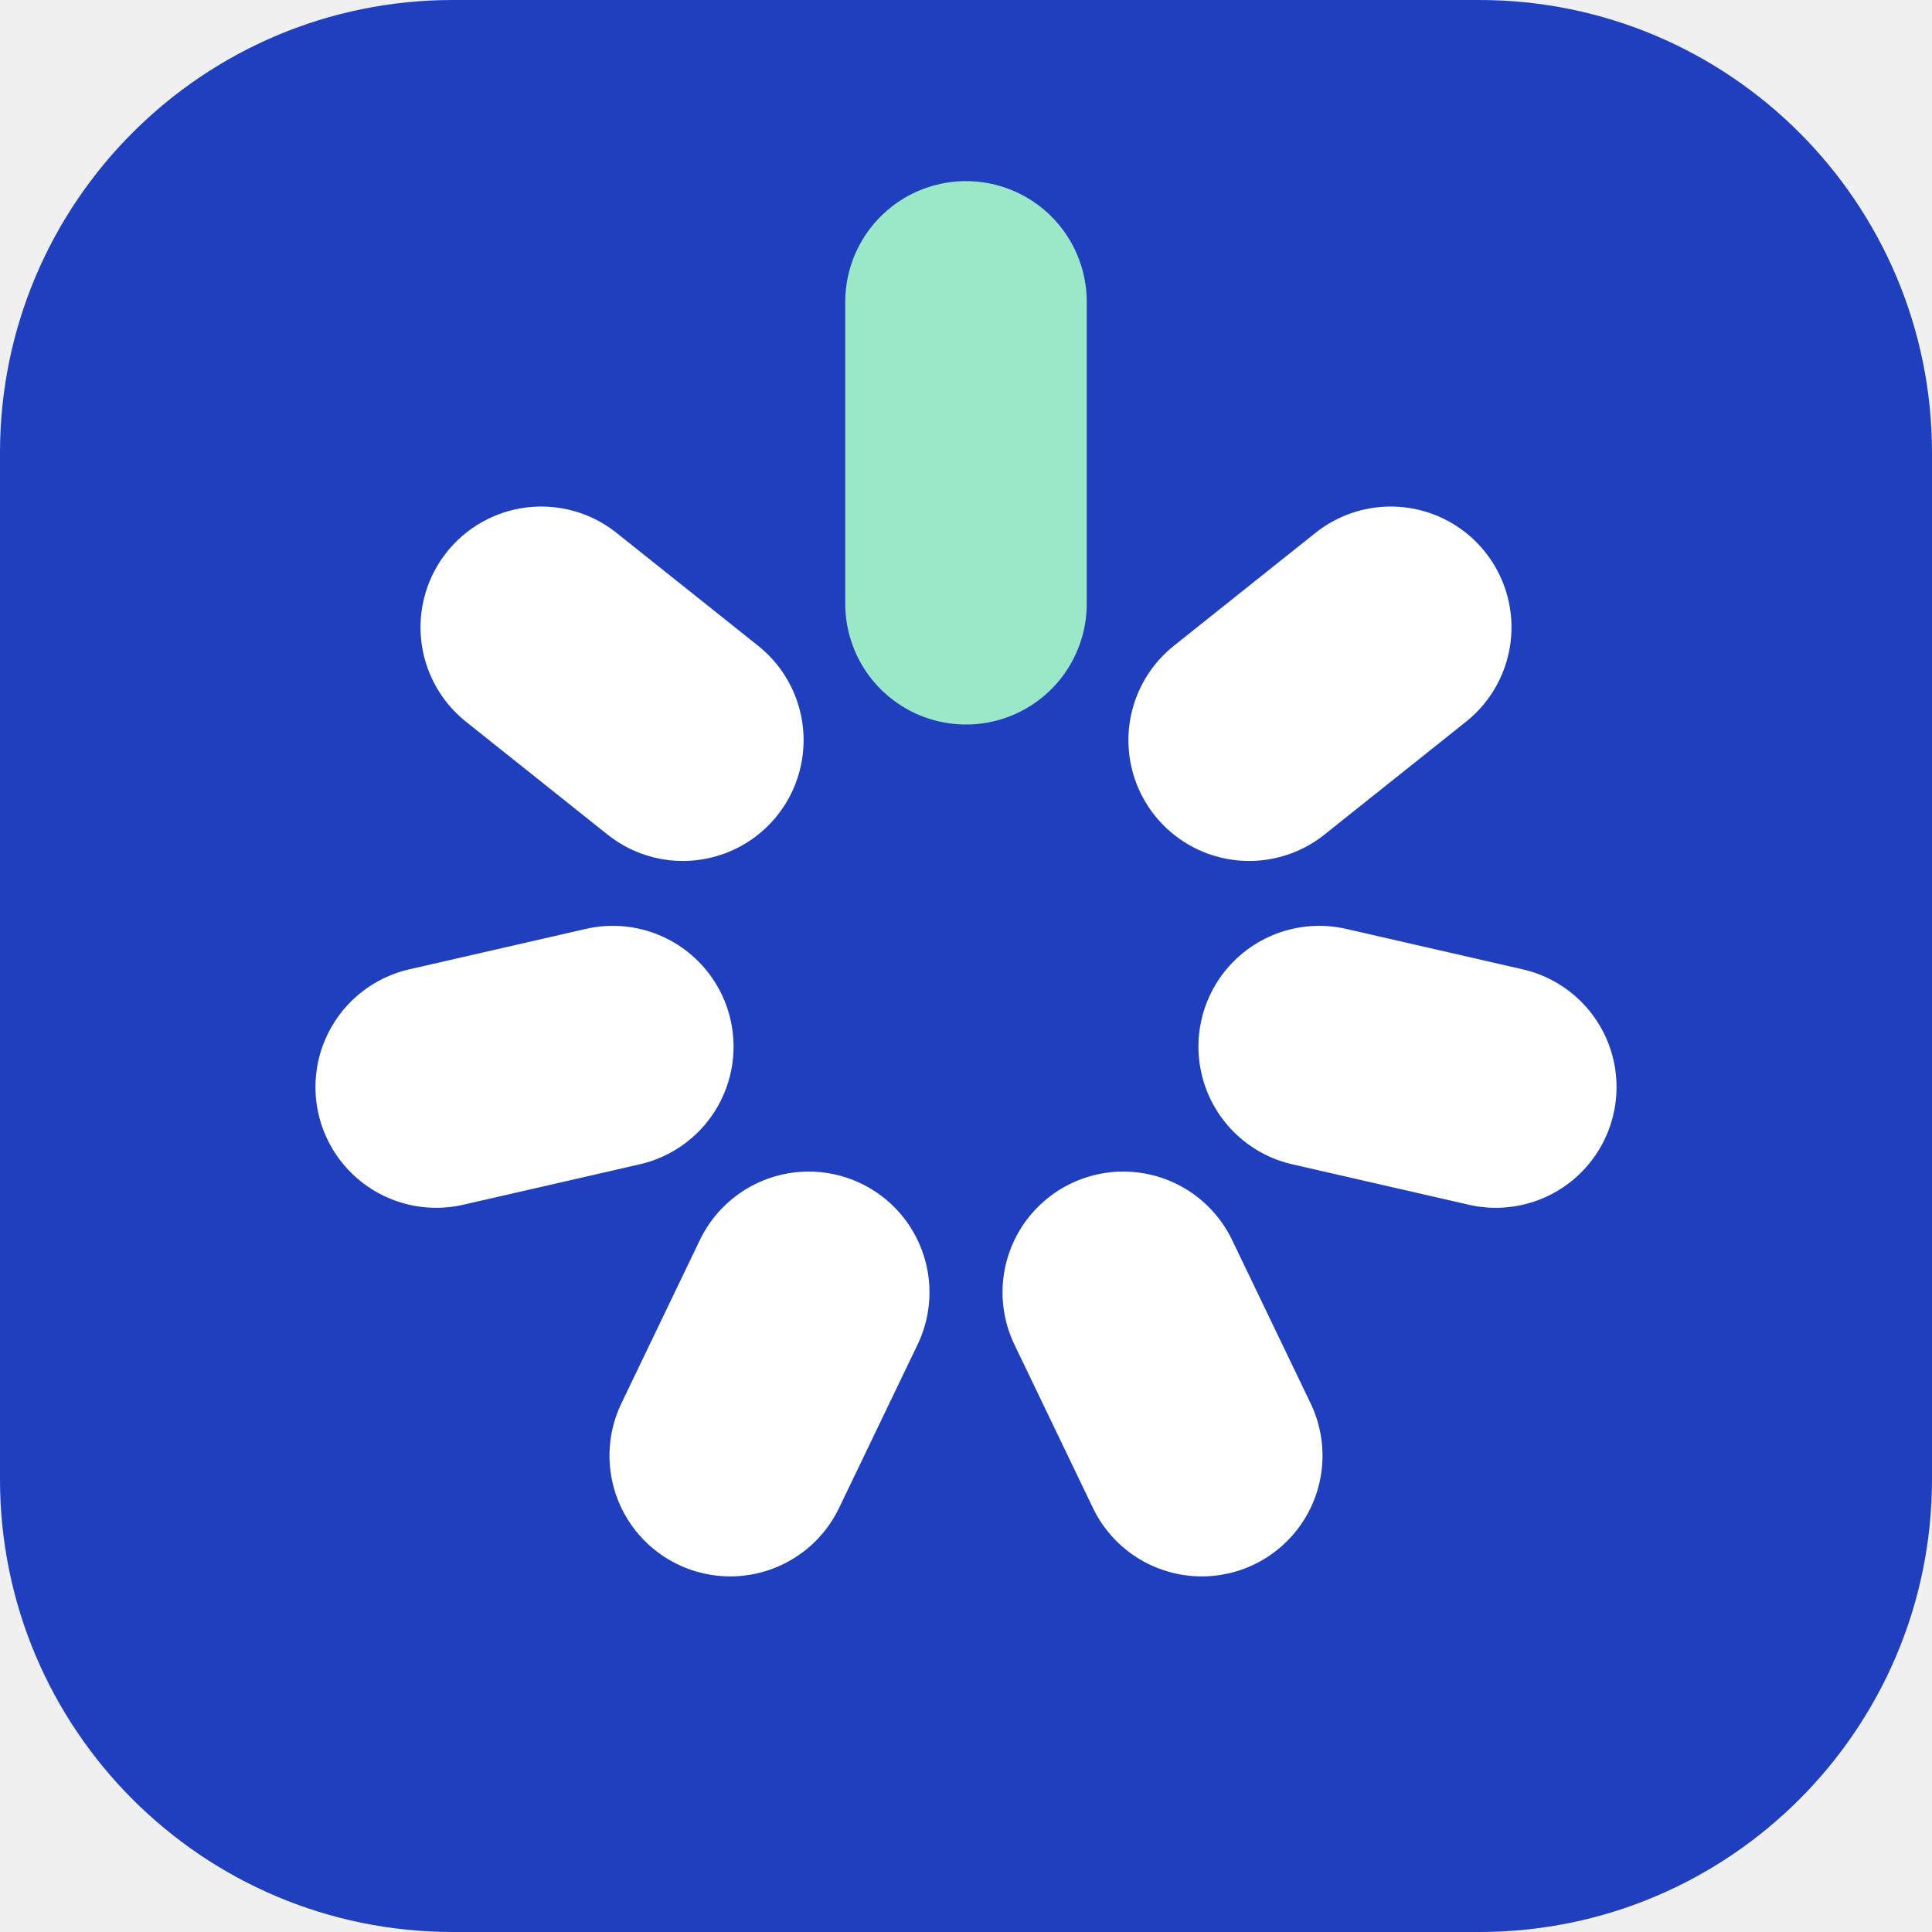
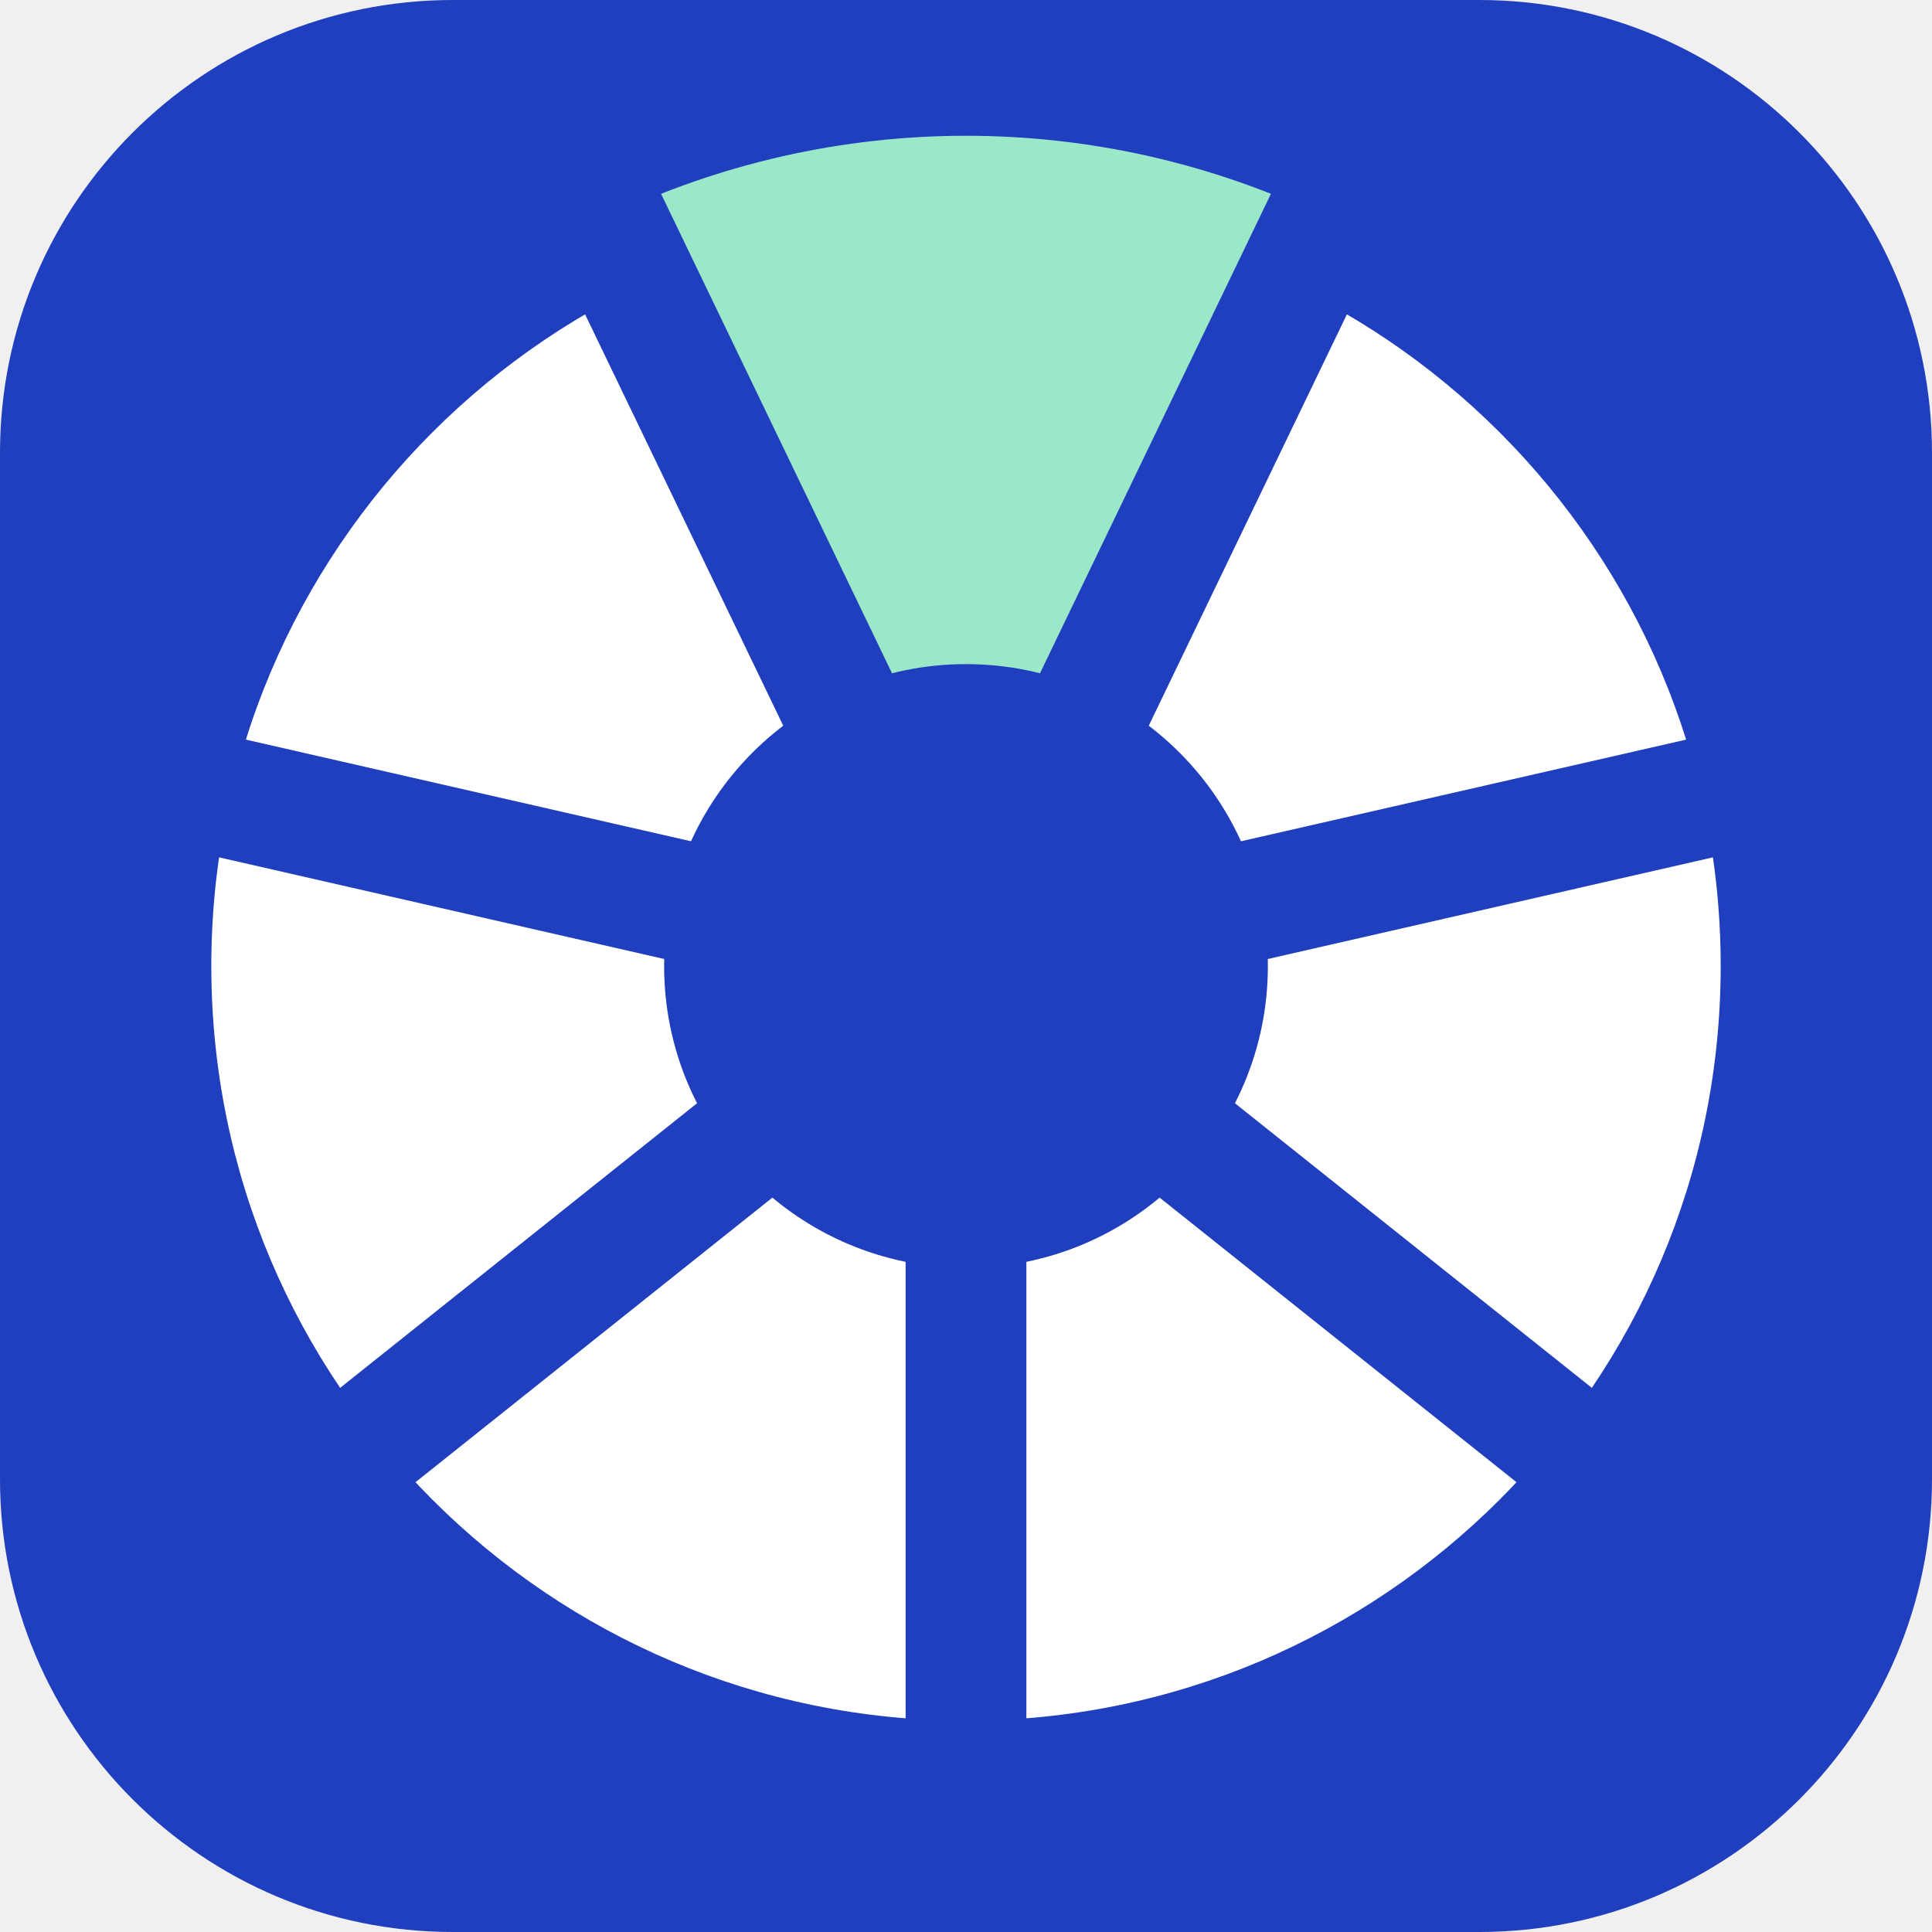
<svg xmlns="http://www.w3.org/2000/svg" viewBox="0 0 64 64">
  <rect width="64" height="64" rx="15" fill="#1F3FBF" />
-   <g stroke-width="8" stroke-linecap="round">
-     <path d="M32.00 20.00L32.00 10.00" stroke="#9BE8C9" />
-     <path d="M41.38 24.52L46.07 20.78" stroke="#FFFFFF" />
-     <path d="M43.70 34.67L49.55 36.01" stroke="#FFFFFF" />
-     <path d="M37.21 42.81L39.81 48.22" stroke="#FFFFFF" />
-     <path d="M26.79 42.81L24.19 48.22" stroke="#FFFFFF" />
-     <path d="M20.30 34.67L14.45 36.01" stroke="#FFFFFF" />
-     <path d="M22.62 24.52L17.93 20.78" stroke="#FFFFFF" />
-   </g>
+   <circle cx="32" cy="32" r="25" fill="#FFFFFF" />
+   <path d="M32 32L20.07 7.22A27.5 27.5 0 0 1 43.93 7.22Z" fill="#9BE8C9" />
+   <path d="M32 32L18.98 4.97M32 32L45.02 4.97M32 32L61.25 25.32M32 32L55.45 50.70M32 32L32.00 62.00M32 32L8.55 50.70M32 32L2.75 25.32" stroke="#1F3FBF" stroke-width="4" />
+   <circle cx="32" cy="32" r="10" fill="#1F3FBF" />
</svg>
